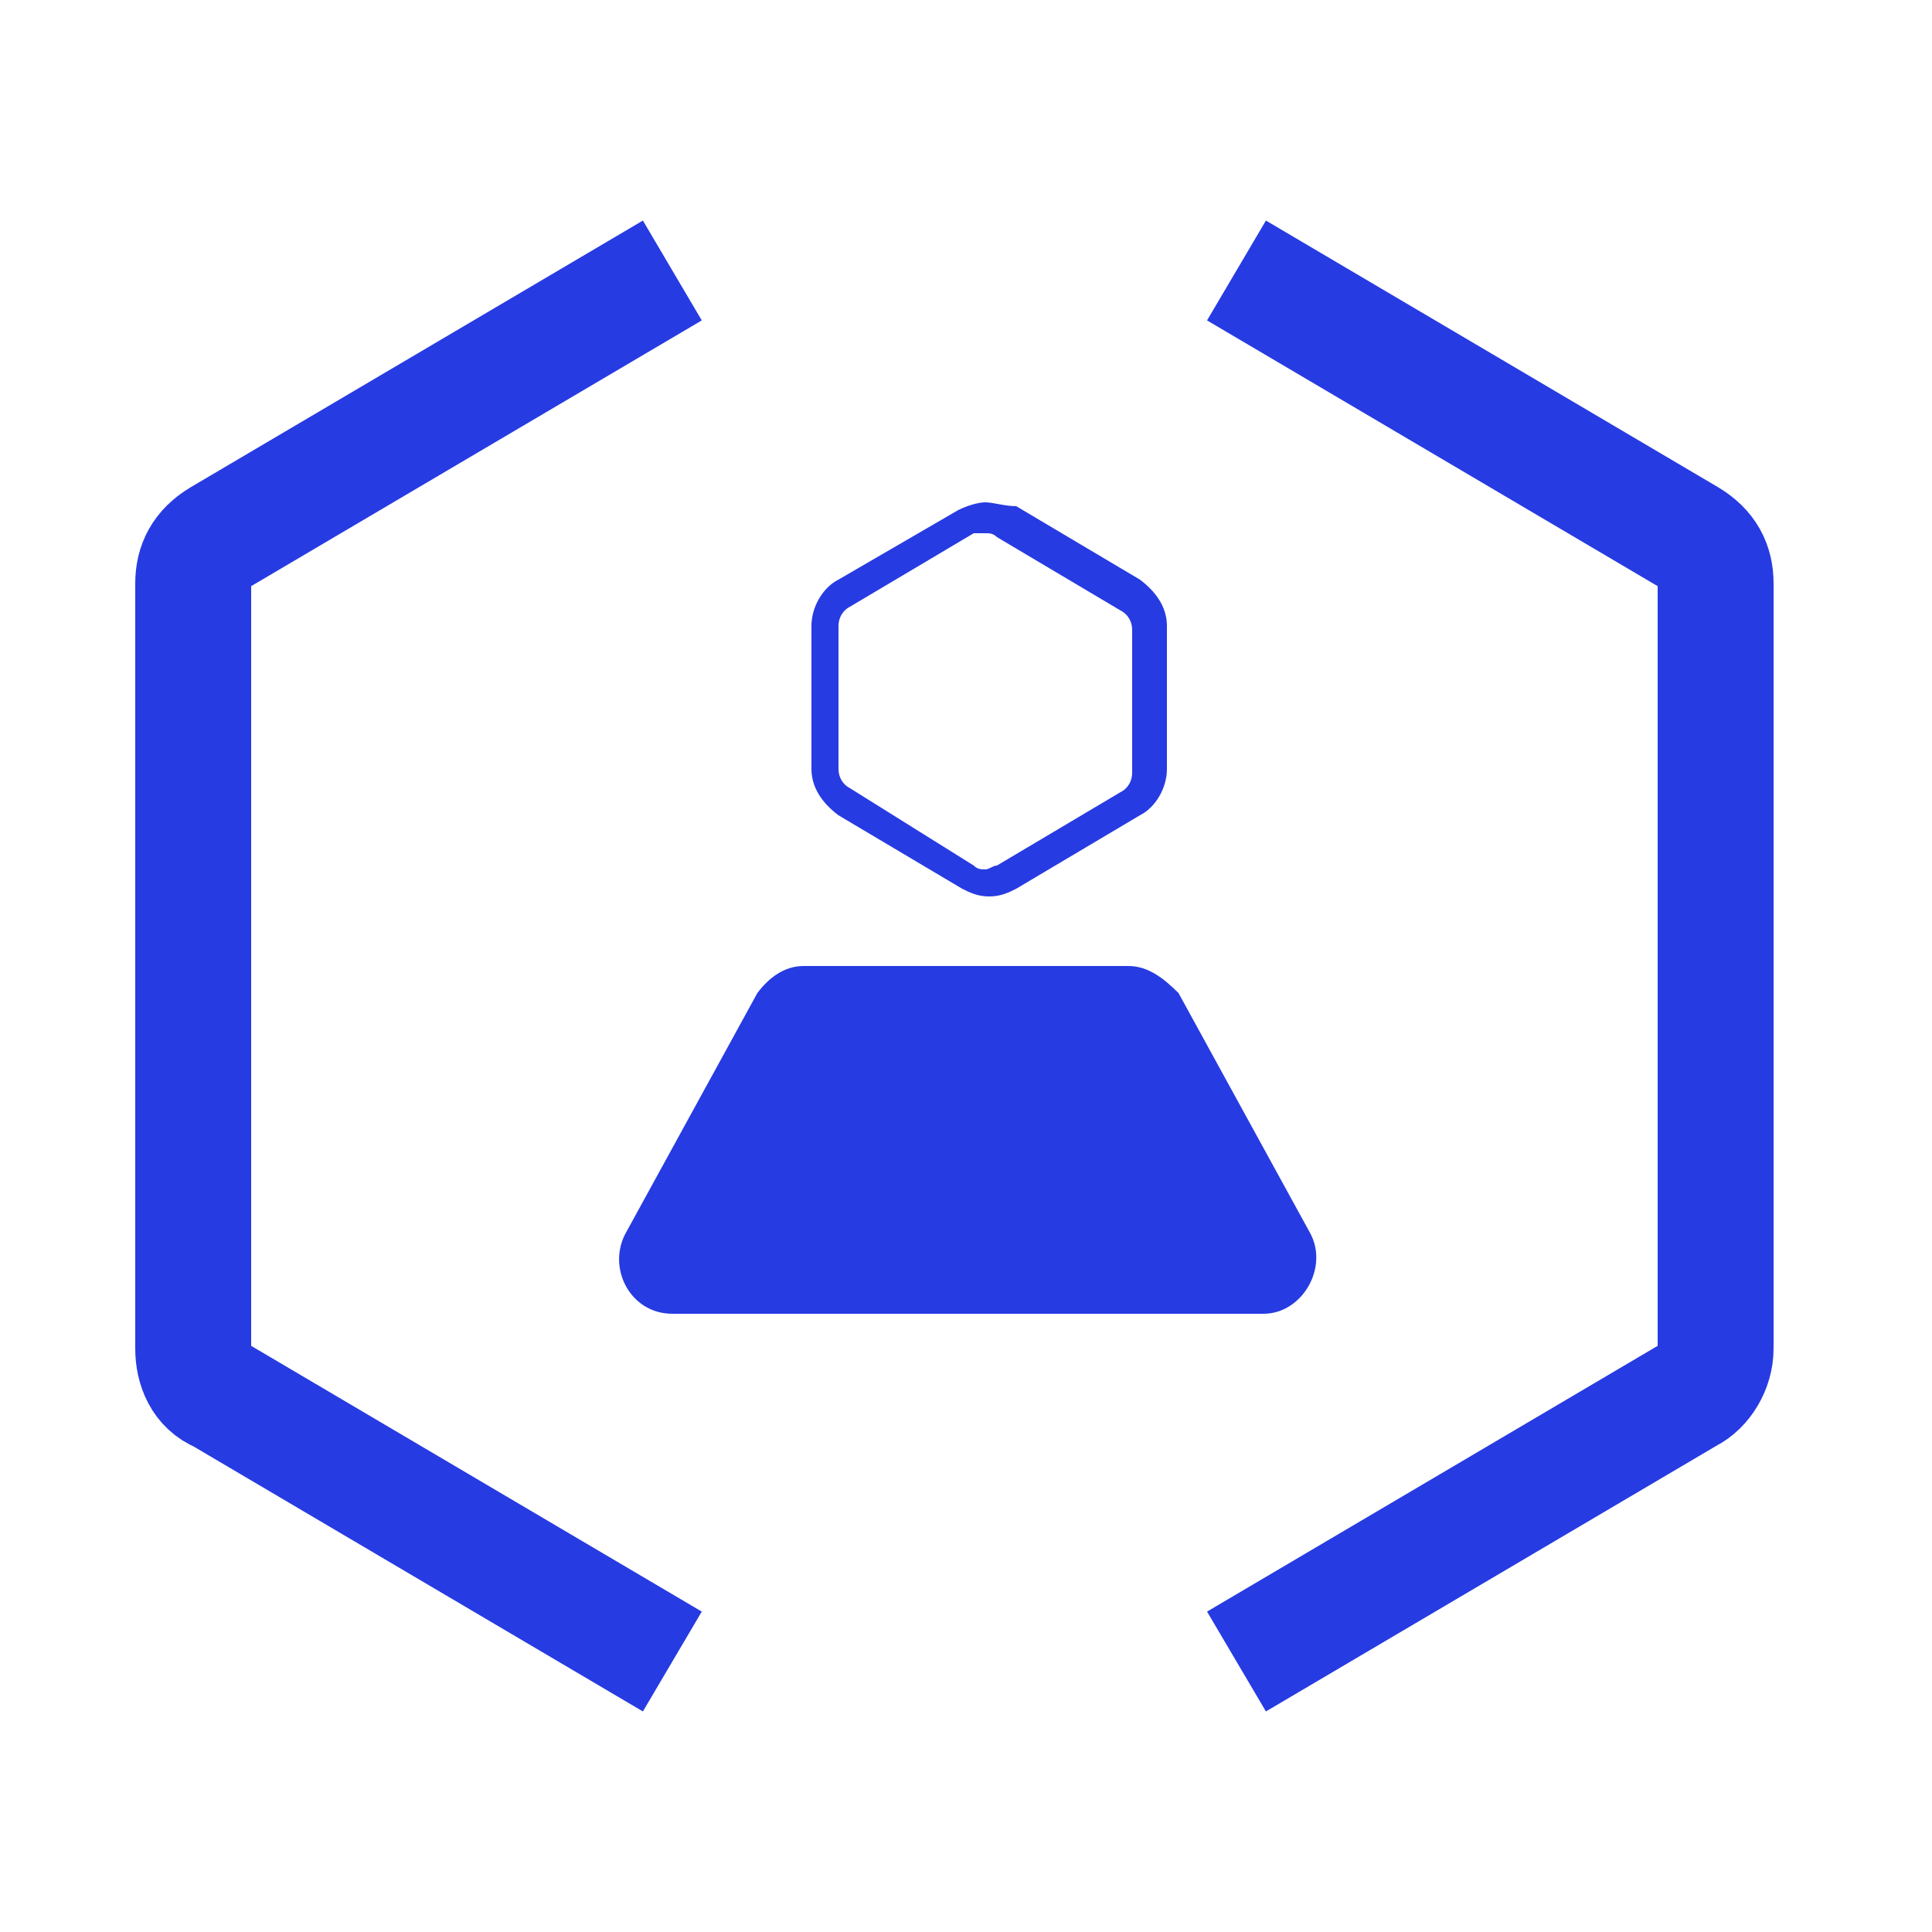
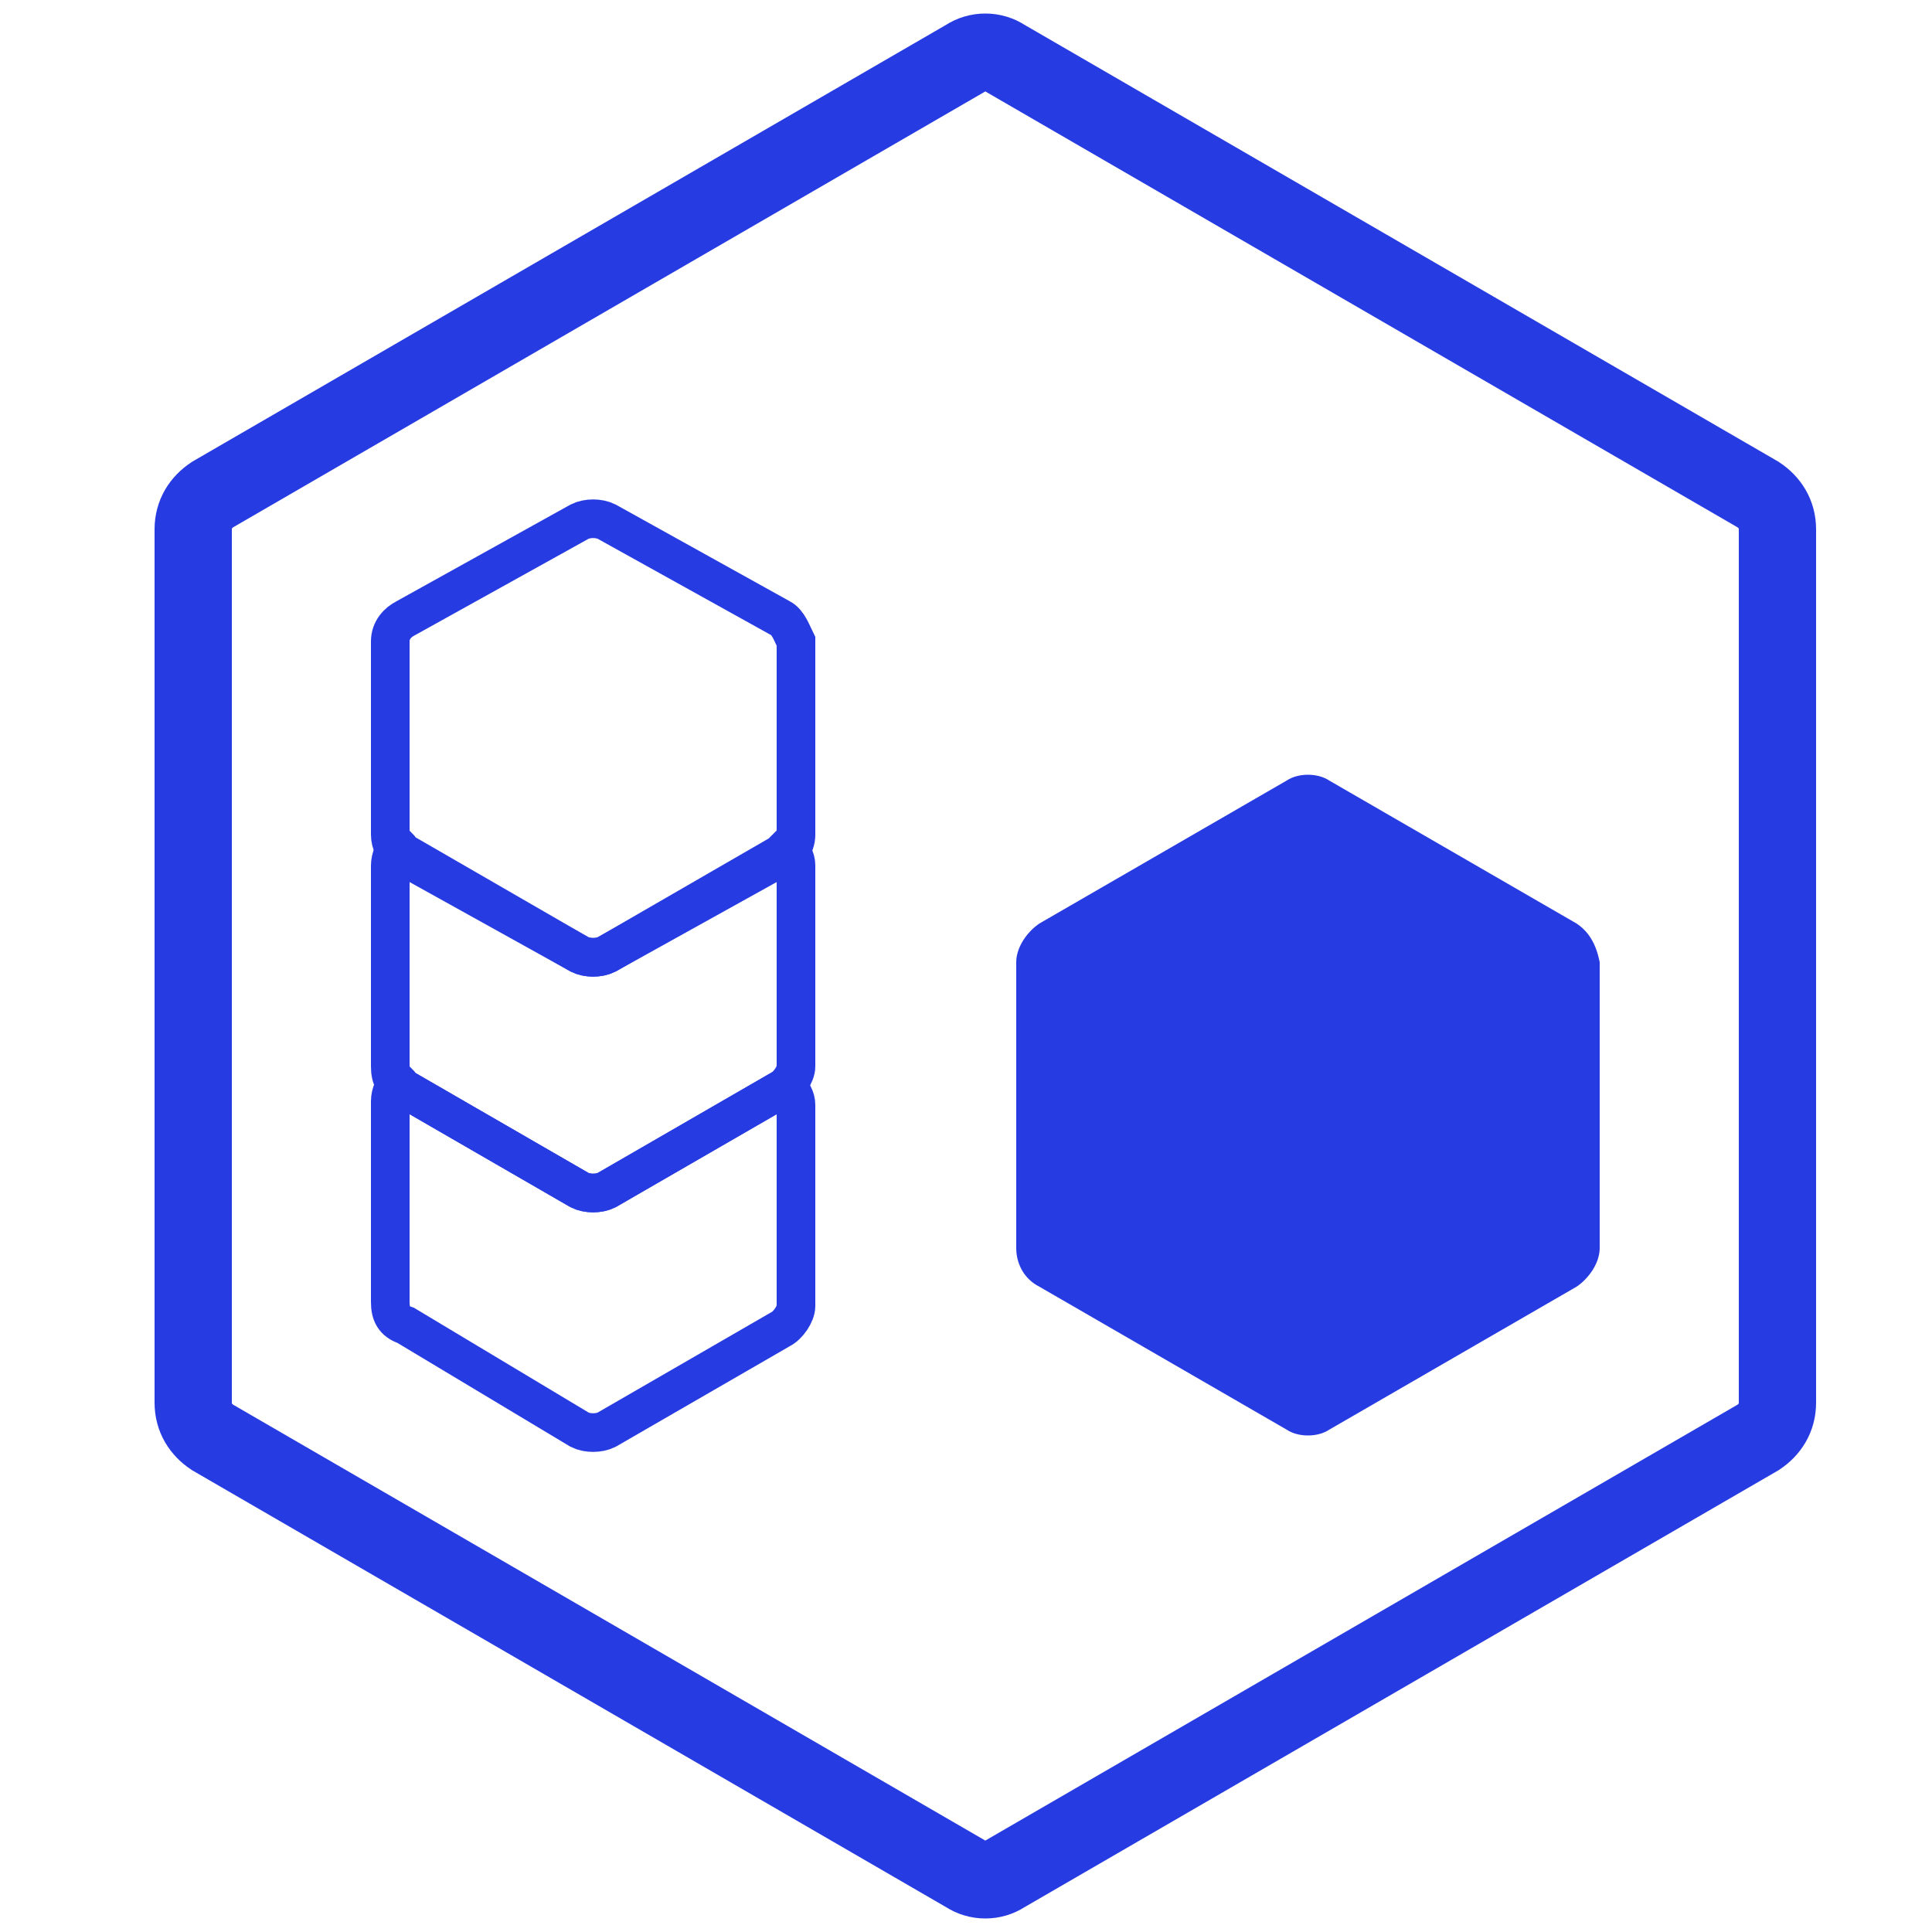
<svg xmlns="http://www.w3.org/2000/svg" version="1.1" x="0px" y="0px" viewBox="0 0 50 50" style="enable-background:new 0 0 50 50;" xml:space="preserve">
  <style type="text/css">
- 	.st0{display:none;}
- 	.st1{display:inline;}
- 	.st2{fill:none;stroke:#273BE2;stroke-width:2;}
- 	.st3{fill:#273BE2;}
- 	.st4{fill:none;stroke:#273BE2;}
+ 	.st0{fill:none;stroke:#273BE2;stroke-width:2;}
+ 	.st1{fill:#273BE2;}
+ 	.st2{fill:none;stroke:#273BE2;}
+ 	.st3{display:none;}
+ 	.st4{display:inline;}
	.st5{fill:none;stroke:#273BE2;stroke-width:3;}
	.st6{fill:#F8F8F8;stroke:#273BE2;}
	.st7{display:inline;fill:none;stroke:#273BE2;}
	.st8{display:inline;fill:#273BE2;}
	.st9{fill:none;stroke:#273BE2;stroke-width:4;}
</style>
-   <g id="Layer_1" class="st0">
-     <g class="st1">
-       <path id="Stroke-1" class="st2" d="M45.5,12.8L26,1.5c-0.3-0.2-0.7-0.2-1,0L5.5,12.8C5.2,13,5,13.3,5,13.7v22.6    c0,0.4,0.2,0.7,0.5,0.9L25,48.5c0.3,0.2,0.7,0.2,1,0l19.5-11.3c0.3-0.2,0.5-0.5,0.5-0.9V13.7C46,13.3,45.8,13,45.5,12.8z" />
-       <path id="Stroke-3" class="st3" d="M40.8,23.9l-6.4-3.7c-0.3-0.2-0.8-0.2-1.1,0l-6.4,3.7c-0.3,0.2-0.6,0.6-0.6,1v7.4    c0,0.4,0.2,0.8,0.6,1l6.4,3.7c0.3,0.2,0.8,0.2,1.1,0l6.4-3.7c0.3-0.2,0.6-0.6,0.6-1v-7.4C41.3,24.4,41.1,24.1,40.8,23.9z" />
-       <path id="Stroke-5" class="st4" d="M20.2,16l-4.5-2.5c-0.2-0.1-0.5-0.1-0.7,0L10.5,16c-0.2,0.1-0.4,0.3-0.4,0.6v5    c0,0.2,0.1,0.5,0.4,0.6l4.5,2.5c0.2,0.1,0.5,0.1,0.7,0l4.5-2.5c0.2-0.1,0.4-0.3,0.4-0.6v-5C20.5,16.4,20.4,16.1,20.2,16z" />
-       <path id="Stroke-7" class="st4" d="M20.2,22.1l-4.5,2.6c-0.2,0.1-0.5,0.1-0.7,0l-4.5-2.6c-0.1,0-0.1-0.1-0.2-0.2    c-0.1,0.1-0.2,0.3-0.2,0.5v5.2c0,0.3,0.1,0.5,0.4,0.6l4.5,2.6c0.2,0.1,0.5,0.1,0.7,0l4.5-2.6c0.2-0.1,0.4-0.4,0.4-0.6v-5.2    c0-0.2-0.1-0.3-0.2-0.5C20.3,22,20.3,22,20.2,22.1z" />
-       <path id="Stroke-9" class="st4" d="M20.2,28.2l-4.5,2.6c-0.2,0.1-0.5,0.1-0.7,0l-4.5-2.6c-0.1,0-0.1-0.1-0.2-0.2    c-0.1,0.1-0.2,0.3-0.2,0.5v5.2c0,0.3,0.1,0.5,0.4,0.6L15,37c0.2,0.1,0.5,0.1,0.7,0l4.5-2.6c0.2-0.1,0.4-0.4,0.4-0.6v-5.2    c0-0.2-0.1-0.3-0.2-0.5C20.3,28.1,20.3,28.2,20.2,28.2z" />
+   <g id="Layer_1">
+     <g>
+       <path id="Stroke-1" class="st0" d="M45.5,12.8L26,1.5c-0.3-0.2-0.7-0.2-1,0L5.5,12.8C5.2,13,5,13.3,5,13.7v22.6    c0,0.4,0.2,0.7,0.5,0.9L25,48.5c0.3,0.2,0.7,0.2,1,0l19.5-11.3c0.3-0.2,0.5-0.5,0.5-0.9V13.7C46,13.3,45.8,13,45.5,12.8z" />
+       <path id="Stroke-3" class="st1" d="M40.8,23.9l-6.4-3.7c-0.3-0.2-0.8-0.2-1.1,0l-6.4,3.7c-0.3,0.2-0.6,0.6-0.6,1v7.4    c0,0.4,0.2,0.8,0.6,1l6.4,3.7c0.3,0.2,0.8,0.2,1.1,0l6.4-3.7c0.3-0.2,0.6-0.6,0.6-1v-7.4C41.3,24.4,41.1,24.1,40.8,23.9z" />
+       <path id="Stroke-5" class="st2" d="M20.2,16l-4.5-2.5c-0.2-0.1-0.5-0.1-0.7,0L10.5,16c-0.2,0.1-0.4,0.3-0.4,0.6v5    c0,0.2,0.1,0.5,0.4,0.6l4.5,2.5c0.2,0.1,0.5,0.1,0.7,0l4.5-2.5c0.2-0.1,0.4-0.3,0.4-0.6v-5C20.5,16.4,20.4,16.1,20.2,16z" />
+       <path id="Stroke-7" class="st2" d="M20.2,22.1l-4.5,2.6c-0.2,0.1-0.5,0.1-0.7,0l-4.5-2.6c-0.1,0-0.1-0.1-0.2-0.2    c-0.1,0.1-0.2,0.3-0.2,0.5v5.2c0,0.3,0.1,0.5,0.4,0.6l4.5,2.6c0.2,0.1,0.5,0.1,0.7,0l4.5-2.6c0.2-0.1,0.4-0.4,0.4-0.6v-5.2    c0-0.2-0.1-0.3-0.2-0.5C20.3,22,20.3,22,20.2,22.1z" />
+       <path id="Stroke-9" class="st2" d="M20.2,28.2l-4.5,2.6c-0.2,0.1-0.5,0.1-0.7,0l-4.5-2.6c-0.1,0-0.1-0.1-0.2-0.2    c-0.1,0.1-0.2,0.3-0.2,0.5v5.2c0,0.3,0.1,0.5,0.4,0.6L15,37c0.2,0.1,0.5,0.1,0.7,0l4.5-2.6c0.2-0.1,0.4-0.4,0.4-0.6v-5.2    c0-0.2-0.1-0.3-0.2-0.5C20.3,28.1,20.3,28.2,20.2,28.2z" />
    </g>
  </g>
-   <g id="Layer_2_1_" class="st0">
-     <g id="Page-1_1_" class="st1">
+   <g id="Layer_2_1_" class="st3">
+     <g id="Page-1_1_" class="st4">
      <g id="Group-14" transform="translate(2, 2)">
        <g id="Group-14-Copy">
          <polygon id="Stroke-4" class="st5" points="22.8,26 14.4,30.9 14.4,40.6 22.8,45.5 31.3,40.6 31.3,30.9     " />
          <polygon id="Stroke-6" class="st5" points="20,21.1 20,11.4 11.6,6.5 3.1,11.4 3.1,21.1 11.6,26     " />
          <polygon id="Stroke-8" class="st5" points="20,24.4 11.6,19.5 3.1,24.4 3.1,34.1 11.6,39 20,34.1     " />
          <polygon id="Stroke-10" class="st5" points="25.7,24.4 25.7,34.1 34.1,39 42.6,34.1 42.6,24.4 34.1,19.5     " />
          <polygon id="Stroke-12" class="st5" points="25.7,21.1 34.1,26 42.6,21.1 42.6,11.4 34.1,6.5 25.7,11.4     " />
          <polygon id="Stroke-1_1_" class="st5" points="22.9,19.7 31.4,14.8 31.4,5.1 22.9,0.2 14.4,5.1 14.4,14.8     " />
        </g>
        <g id="Group-15-Copy-2" transform="translate(8.115942, 9.275362)">
          <polygon id="Fill-3_2_" class="st6" points="14.7,26.9 26.3,20.3 26.3,7 14.7,0.4 3.2,7 3.2,20.3     " />
-           <polygon id="Fill-3_1_" class="st3" points="14.7,19.3 19.6,16.5 19.6,10.8 14.7,8 9.8,10.8 9.8,16.5     " />
+           <polygon id="Fill-3_1_" class="st1" points="14.7,19.3 19.6,16.5 19.6,10.8 14.7,8 9.8,10.8 9.8,16.5     " />
        </g>
      </g>
    </g>
  </g>
-   <g id="Layer_3">
-     <g id="Page-1">
+   <g id="Layer_3" class="st3">
+     <g id="Page-1" class="st4">
      <g id="Group-9-Copy" transform="translate(2, 2)">
-         <path id="Fill-1" class="st3" d="M23.5,11c-0.2,0-0.5,0.1-0.7,0.2L19.7,13c-0.4,0.2-0.7,0.7-0.7,1.2v3.7c0,0.5,0.3,0.9,0.7,1.2     l3.2,1.9c0.2,0.1,0.4,0.2,0.7,0.2s0.5-0.1,0.7-0.2l3.2-1.9c0.4-0.2,0.7-0.7,0.7-1.2v-3.7c0-0.5-0.3-0.9-0.7-1.2l-3.2-1.9     C24,11.1,23.7,11,23.5,11 M23.5,11.8c0.1,0,0.2,0,0.3,0.1l3.2,1.9c0.2,0.1,0.3,0.3,0.3,0.5v3.7c0,0.2-0.1,0.4-0.3,0.5l-3.2,1.9     c-0.1,0-0.2,0.1-0.3,0.1s-0.2,0-0.3-0.1L20,18.4c-0.2-0.1-0.3-0.3-0.3-0.5v-3.7c0-0.2,0.1-0.4,0.3-0.5l3.2-1.9     C23.3,11.8,23.4,11.8,23.5,11.8" />
-         <path id="Fill-3" class="st3" d="M27.2,23h-8.4c-0.5,0-0.9,0.3-1.2,0.7l-3.4,6.2c-0.5,0.9,0.1,2.1,1.2,2.1h15.3     c1,0,1.7-1.2,1.2-2.1l-3.4-6.2C28.1,23.3,27.7,23,27.2,23" />
+         <path id="Fill-1" class="st1" d="M23.5,11c-0.2,0-0.5,0.1-0.7,0.2L19.7,13c-0.4,0.2-0.7,0.7-0.7,1.2v3.7c0,0.5,0.3,0.9,0.7,1.2     l3.2,1.9c0.2,0.1,0.4,0.2,0.7,0.2s0.5-0.1,0.7-0.2l3.2-1.9c0.4-0.2,0.7-0.7,0.7-1.2v-3.7c0-0.5-0.3-0.9-0.7-1.2l-3.2-1.9     C24,11.1,23.7,11,23.5,11 M23.5,11.8c0.1,0,0.2,0,0.3,0.1l3.2,1.9c0.2,0.1,0.3,0.3,0.3,0.5v3.7c0,0.2-0.1,0.4-0.3,0.5l-3.2,1.9     c-0.1,0-0.2,0.1-0.3,0.1s-0.2,0-0.3-0.1L20,18.4c-0.2-0.1-0.3-0.3-0.3-0.5v-3.7c0-0.2,0.1-0.4,0.3-0.5l3.2-1.9     C23.3,11.8,23.4,11.8,23.5,11.8" />
+         <path id="Fill-3" class="st1" d="M27.2,23h-8.4c-0.5,0-0.9,0.3-1.2,0.7l-3.4,6.2c-0.5,0.9,0.1,2.1,1.2,2.1h15.3     c1,0,1.7-1.2,1.2-2.1l-3.4-6.2C28.1,23.3,27.7,23,27.2,23" />
        <path id="Stroke-5_1_" class="st5" d="M30,41l11.7-6.9c0.4-0.2,0.7-0.7,0.7-1.2V13.1c0-0.5-0.2-0.9-0.7-1.2L30,5" />
        <path id="Stroke-7_1_" class="st5" d="M15.4,41L3.7,34.1C3.2,33.9,3,33.4,3,32.9V13.1c0-0.5,0.2-0.9,0.7-1.2L15.4,5" />
      </g>
    </g>
  </g>
-   <g id="Layer_4" class="st0">
-     <g id="Page-1_2_" class="st1">
+   <g id="Layer_4" class="st3">
+     <g id="Page-1_2_" class="st4">
      <g id="Group-8">
-         <path id="Fill-1_1_" class="st3" d="M25.2,14.2L16,19.6v10.8l9.2,5.4l9.2-5.4V19.6L25.2,14.2z M25.2,16.3l7.4,4.4v8.7l-7.4,4.4     l-7.4-4.4v-8.7L25.2,16.3z" />
-         <path id="Fill-2" class="st3" d="M25.7,5.5l-17.3,10v20l17.3,10l17.3-10v-20L25.7,5.5z M25.7,6l16.9,9.7v19.5L25.7,45L8.8,35.3     V15.8L25.7,6z" />
-         <polygon id="Fill-3_3_" class="st3" points="3,22.3 3,27.7 7.9,30.4 12.7,27.7 12.7,22.3 7.9,19.6    " />
-         <polygon id="Fill-4" class="st3" points="30,27.7 30,22.3 25.2,19.6 20.3,22.3 20.3,27.7 25.2,30.4    " />
-         <polygon id="Fill-5" class="st3" points="37.6,22.3 37.6,27.7 42.5,30.4 47.3,27.7 47.3,22.3 42.5,19.6    " />
-         <polygon id="Fill-6" class="st3" points="25.2,1.2 20.3,3.9 20.3,9.3 25.2,12 30,9.3 30,3.9    " />
-         <polygon id="Fill-7" class="st3" points="20.3,40.7 20.3,46.1 25.2,48.8 30,46.1 30,40.7 25.2,38    " />
+         <path id="Fill-1_1_" class="st1" d="M25.2,14.2L16,19.6v10.8l9.2,5.4l9.2-5.4V19.6L25.2,14.2z M25.2,16.3l7.4,4.4v8.7l-7.4,4.4     l-7.4-4.4v-8.7L25.2,16.3z" />
+         <path id="Fill-2" class="st1" d="M25.7,5.5l-17.3,10v20l17.3,10l17.3-10v-20L25.7,5.5z M25.7,6l16.9,9.7v19.5L25.7,45L8.8,35.3     V15.8L25.7,6z" />
+         <polygon id="Fill-3_3_" class="st1" points="3,22.3 3,27.7 7.9,30.4 12.7,27.7 12.7,22.3 7.9,19.6    " />
+         <polygon id="Fill-4" class="st1" points="30,27.7 30,22.3 25.2,19.6 20.3,22.3 20.3,27.7 25.2,30.4    " />
+         <polygon id="Fill-5" class="st1" points="37.6,22.3 37.6,27.7 42.5,30.4 47.3,27.7 47.3,22.3 42.5,19.6    " />
+         <polygon id="Fill-6" class="st1" points="25.2,1.2 20.3,3.9 20.3,9.3 25.2,12 30,9.3 30,3.9    " />
+         <polygon id="Fill-7" class="st1" points="20.3,40.7 20.3,46.1 25.2,48.8 30,46.1 30,40.7 25.2,38    " />
      </g>
    </g>
  </g>
-   <g id="Layer_5" class="st0">
+   <g id="Layer_5" class="st3">
    <polygon id="Stroke-1_2_" class="st7" points="11.7,28.2 11.7,21.8 6.2,18.5 0.7,21.8 0.7,28.2 6.2,31.5  " />
    <polygon id="Fill-3_4_" class="st8" points="20.4,18.1 20.4,32.6 33,39.9 45.6,32.6 45.6,18.1 33,10.8  " />
    <polygon id="Stroke-4_1_" class="st7" points="46,36.6 46,13.4 26,1.7 5.9,13.4 5.9,36.6 26,48.3  " />
  </g>
-   <g id="Layer_6" class="st0">
-     <g id="Page-1_3_" class="st1">
+   <g id="Layer_6" class="st3">
+     <g id="Page-1_3_" class="st4">
      <g id="Group-15" transform="translate(2, 2)">
-         <path id="Fill-1_2_" class="st3" d="M29.6,25.9v-5.8c0-0.4-0.2-0.7-0.5-0.9l-5-2.9c-0.3-0.2-0.7-0.2-1,0l-5,2.9     c-0.3,0.2-0.5,0.5-0.5,0.9v5.8c0,0.4,0.2,0.7,0.5,0.9l5,2.9c0.3,0.2,0.7,0.2,1,0l5-2.9C29.4,26.6,29.6,26.2,29.6,25.9" />
-         <path id="Stroke-3_1_" class="st4" d="M11.6,22.9v-7c0-0.1,0.1-0.2,0.2-0.3l11-6.3c0.2-0.1,0.5,0,0.5,0.3v2.2" />
-         <path id="Stroke-5_2_" class="st4" d="M29.5,33.2l-6.1,3.5c-0.1,0.1-0.2,0.1-0.3,0l-11-6.4c-0.2-0.1-0.2-0.5,0-0.6l1.9-1.1" />
-         <path id="Stroke-7_2_" class="st4" d="M29.2,12.3l6.1,3.5c0.1,0.1,0.2,0.2,0.2,0.3l0,12.8c0,0.3-0.3,0.4-0.5,0.3L33,28" />
+         <path id="Fill-1_2_" class="st1" d="M29.6,25.9v-5.8c0-0.4-0.2-0.7-0.5-0.9l-5-2.9c-0.3-0.2-0.7-0.2-1,0l-5,2.9     c-0.3,0.2-0.5,0.5-0.5,0.9v5.8c0,0.4,0.2,0.7,0.5,0.9l5,2.9c0.3,0.2,0.7,0.2,1,0l5-2.9C29.4,26.6,29.6,26.2,29.6,25.9" />
+         <path id="Stroke-3_1_" class="st2" d="M11.6,22.9v-7c0-0.1,0.1-0.2,0.2-0.3l11-6.3c0.2-0.1,0.5,0,0.5,0.3v2.2" />
+         <path id="Stroke-5_2_" class="st2" d="M29.5,33.2l-6.1,3.5c-0.1,0.1-0.2,0.1-0.3,0l-11-6.4c-0.2-0.1-0.2-0.5,0-0.6l1.9-1.1" />
+         <path id="Stroke-7_2_" class="st2" d="M29.2,12.3l6.1,3.5c0.1,0.1,0.2,0.2,0.2,0.3l0,12.8c0,0.3-0.3,0.4-0.5,0.3L33,28" />
        <path id="Stroke-9_1_" class="st5" d="M43.5,23.1v11.7c0,0.2-0.1,0.4-0.3,0.5L24.8,45.9c-0.4,0.2-0.9-0.1-0.9-0.5v-3.7" />
        <path id="Stroke-11" class="st5" d="M13.6,5.9l10.1-5.8c0.2-0.1,0.4-0.1,0.6,0l18.4,10.6c0.4,0.2,0.4,0.8,0,1l-3.2,1.8" />
        <path id="Stroke-13" class="st5" d="M13.9,40.9L3.8,35c-0.2-0.1-0.3-0.3-0.3-0.5l0-21.3c0-0.5,0.5-0.7,0.9-0.5l3.2,1.8" />
      </g>
    </g>
  </g>
-   <g id="Layer_7" class="st0">
-     <g id="Page-1_4_" class="st1">
+   <g id="Layer_7" class="st3">
+     <g id="Page-1_4_" class="st4">
      <g id="Group-13" transform="translate(2, 2)">
        <path id="Stroke-1_3_" class="st5" d="M4.5,6.8l-3,5.3c-0.4,0.7-0.4,1.6,0,2.3l3,5.3c0.4,0.7,1.1,1.1,1.9,1.1h6     c0.8,0,1.5-0.4,1.9-1.1l3-5.3c0.4-0.7,0.4-1.6,0-2.3l-3-5.3c-0.4-0.7-1.1-1.1-1.9-1.1h-6C5.6,5.7,4.9,6.1,4.5,6.8z" />
        <path id="Stroke-3_2_" class="st5" d="M32.7,6.8l-3,5.3c-0.4,0.7-0.4,1.6,0,2.3l3,5.3c0.4,0.7,1.1,1.1,1.9,1.1h6     c0.8,0,1.5-0.4,1.9-1.1l3-5.3c0.4-0.7,0.4-1.6,0-2.3l-3-5.3c-0.4-0.7-1.1-1.1-1.9-1.1h-6C33.8,5.7,33.1,6.1,32.7,6.8z" />
        <path id="Stroke-5_3_" class="st5" d="M32.9,39.8h3.5c0.6,0,1.2-0.3,1.5-0.8l1.8-2.9c0.3-0.5,0.3-1.2,0-1.7l-1.8-2.9     c-0.3-0.5-0.9-0.8-1.5-0.8h-3.5c-0.6,0-1.2,0.3-1.5,0.8l-1.8,2.9c-0.3,0.5-0.3,1.2,0,1.7l1.8,2.9C31.7,39.5,32.3,39.8,32.9,39.8z     " />
        <path id="Stroke-7_3_" class="st5" d="M10.6,39.8h3.5c0.6,0,1.2-0.3,1.5-0.8l1.8-2.9c0.3-0.5,0.3-1.2,0-1.7l-1.8-2.9     c-0.3-0.5-0.9-0.8-1.5-0.8h-3.5c-0.6,0-1.2,0.3-1.5,0.8l-1.8,2.9c-0.3,0.5-0.3,1.2,0,1.7L9.1,39C9.4,39.5,10,39.8,10.6,39.8z" />
-         <path id="Fill-9" class="st3" d="M17.6,21.5V26c0,0.6,0.3,1.2,0.8,1.5l3.9,2.3c0.5,0.3,1.2,0.3,1.7,0l3.9-2.3     c0.5-0.3,0.8-0.9,0.8-1.5v-4.5c0-0.6-0.3-1.2-0.8-1.5L24,17.7c-0.5-0.3-1.2-0.3-1.7,0L18.4,20C17.9,20.3,17.6,20.9,17.6,21.5" />
-         <path id="Stroke-11_1_" class="st4" d="M16.8,36.5h13.4c0.6,0,1.2-0.3,1.5-0.8l6.7-11.4c0.3-0.5,0.3-1.2,0-1.7l-6.7-11.4     c-0.3-0.5-0.9-0.8-1.5-0.8H16.8c-0.6,0-1.2,0.3-1.5,0.8L8.6,22.6c-0.3,0.5-0.3,1.2,0,1.7l6.7,11.4C15.6,36.2,16.2,36.5,16.8,36.5     z" />
+         <path id="Fill-9" class="st1" d="M17.6,21.5V26c0,0.6,0.3,1.2,0.8,1.5l3.9,2.3c0.5,0.3,1.2,0.3,1.7,0l3.9-2.3     c0.5-0.3,0.8-0.9,0.8-1.5v-4.5c0-0.6-0.3-1.2-0.8-1.5L24,17.7c-0.5-0.3-1.2-0.3-1.7,0L18.4,20C17.9,20.3,17.6,20.9,17.6,21.5" />
+         <path id="Stroke-11_1_" class="st2" d="M16.8,36.5h13.4c0.6,0,1.2-0.3,1.5-0.8l6.7-11.4c0.3-0.5,0.3-1.2,0-1.7l-6.7-11.4     c-0.3-0.5-0.9-0.8-1.5-0.8H16.8c-0.6,0-1.2,0.3-1.5,0.8L8.6,22.6c-0.3,0.5-0.3,1.2,0,1.7l6.7,11.4C15.6,36.2,16.2,36.5,16.8,36.5     z" />
      </g>
    </g>
  </g>
-   <g id="Layer_8" class="st0">
-     <g id="Page-1_5_" class="st1">
+   <g id="Layer_8" class="st3">
+     <g id="Page-1_5_" class="st4">
      <g id="Group-11-Copy-2">
-         <path id="Fill-1_3_" class="st3" d="M6.3,15.8l3.3,5.7c0.4,0.6,1.1,1,1.8,1h6.6c0.7,0,1.4-0.4,1.8-1l3.3-5.7     c0.4-0.6,0.4-1.4,0-2.1L19.7,8c-0.4-0.6-1.1-1-1.8-1h-6.6c-0.7,0-1.4,0.4-1.8,1l-3.3,5.7C5.9,14.4,5.9,15.2,6.3,15.8" />
+         <path id="Fill-1_3_" class="st1" d="M6.3,15.8l3.3,5.7c0.4,0.6,1.1,1,1.8,1h6.6c0.7,0,1.4-0.4,1.8-1l3.3-5.7     c0.4-0.6,0.4-1.4,0-2.1L19.7,8c-0.4-0.6-1.1-1-1.8-1h-6.6c-0.7,0-1.4,0.4-1.8,1l-3.3,5.7C5.9,14.4,5.9,15.2,6.3,15.8" />
        <path id="Stroke-3_3_" class="st9" d="M28.2,31l6.8,4c0.6,0.4,1.3,0.4,1.9,0l6.8-4" />
        <path id="Stroke-5_4_" class="st9" d="M28.2,12.3l6.7,3.9c0.7,0.4,1.5,0.4,2.1,0l6.7-3.9" />
        <path id="Stroke-7_4_" class="st9" d="M43.8,39.8l-6.8-4c-0.6-0.4-1.3-0.4-1.9,0l-6.8,4" />
-         <path id="Fill-9_1_" class="st3" d="M17.9,27.5h-6.6c-0.7,0-1.4,0.4-1.8,1l-3.3,5.7c-0.4,0.6-0.4,1.4,0,2.1L9.6,42     c0.4,0.6,1.1,1,1.8,1h6.6c0.7,0,1.4-0.4,1.8-1l3.3-5.7c0.4-0.6,0.4-1.4,0-2.1l-3.3-5.7C19.4,27.9,18.7,27.5,17.9,27.5 M17.9,28.5     c0.4,0,0.8,0.2,1,0.6l3.3,5.7c0.2,0.3,0.2,0.8,0,1.1l-3.3,5.7c-0.2,0.3-0.6,0.6-1,0.6h-6.6c-0.4,0-0.8-0.2-1-0.6l-3.3-5.7     c-0.2-0.3-0.2-0.8,0-1.1l3.3-5.7c0.2-0.3,0.6-0.6,1-0.6H17.9" />
+         <path id="Fill-9_1_" class="st1" d="M17.9,27.5h-6.6c-0.7,0-1.4,0.4-1.8,1l-3.3,5.7c-0.4,0.6-0.4,1.4,0,2.1L9.6,42     c0.4,0.6,1.1,1,1.8,1h6.6c0.7,0,1.4-0.4,1.8-1l3.3-5.7c0.4-0.6,0.4-1.4,0-2.1l-3.3-5.7C19.4,27.9,18.7,27.5,17.9,27.5 M17.9,28.5     c0.4,0,0.8,0.2,1,0.6l3.3,5.7c0.2,0.3,0.2,0.8,0,1.1l-3.3,5.7c-0.2,0.3-0.6,0.6-1,0.6h-6.6c-0.4,0-0.8-0.2-1-0.6l-3.3-5.7     c-0.2-0.3-0.2-0.8,0-1.1l3.3-5.7c0.2-0.3,0.6-0.6,1-0.6H17.9" />
      </g>
    </g>
  </g>
</svg>
